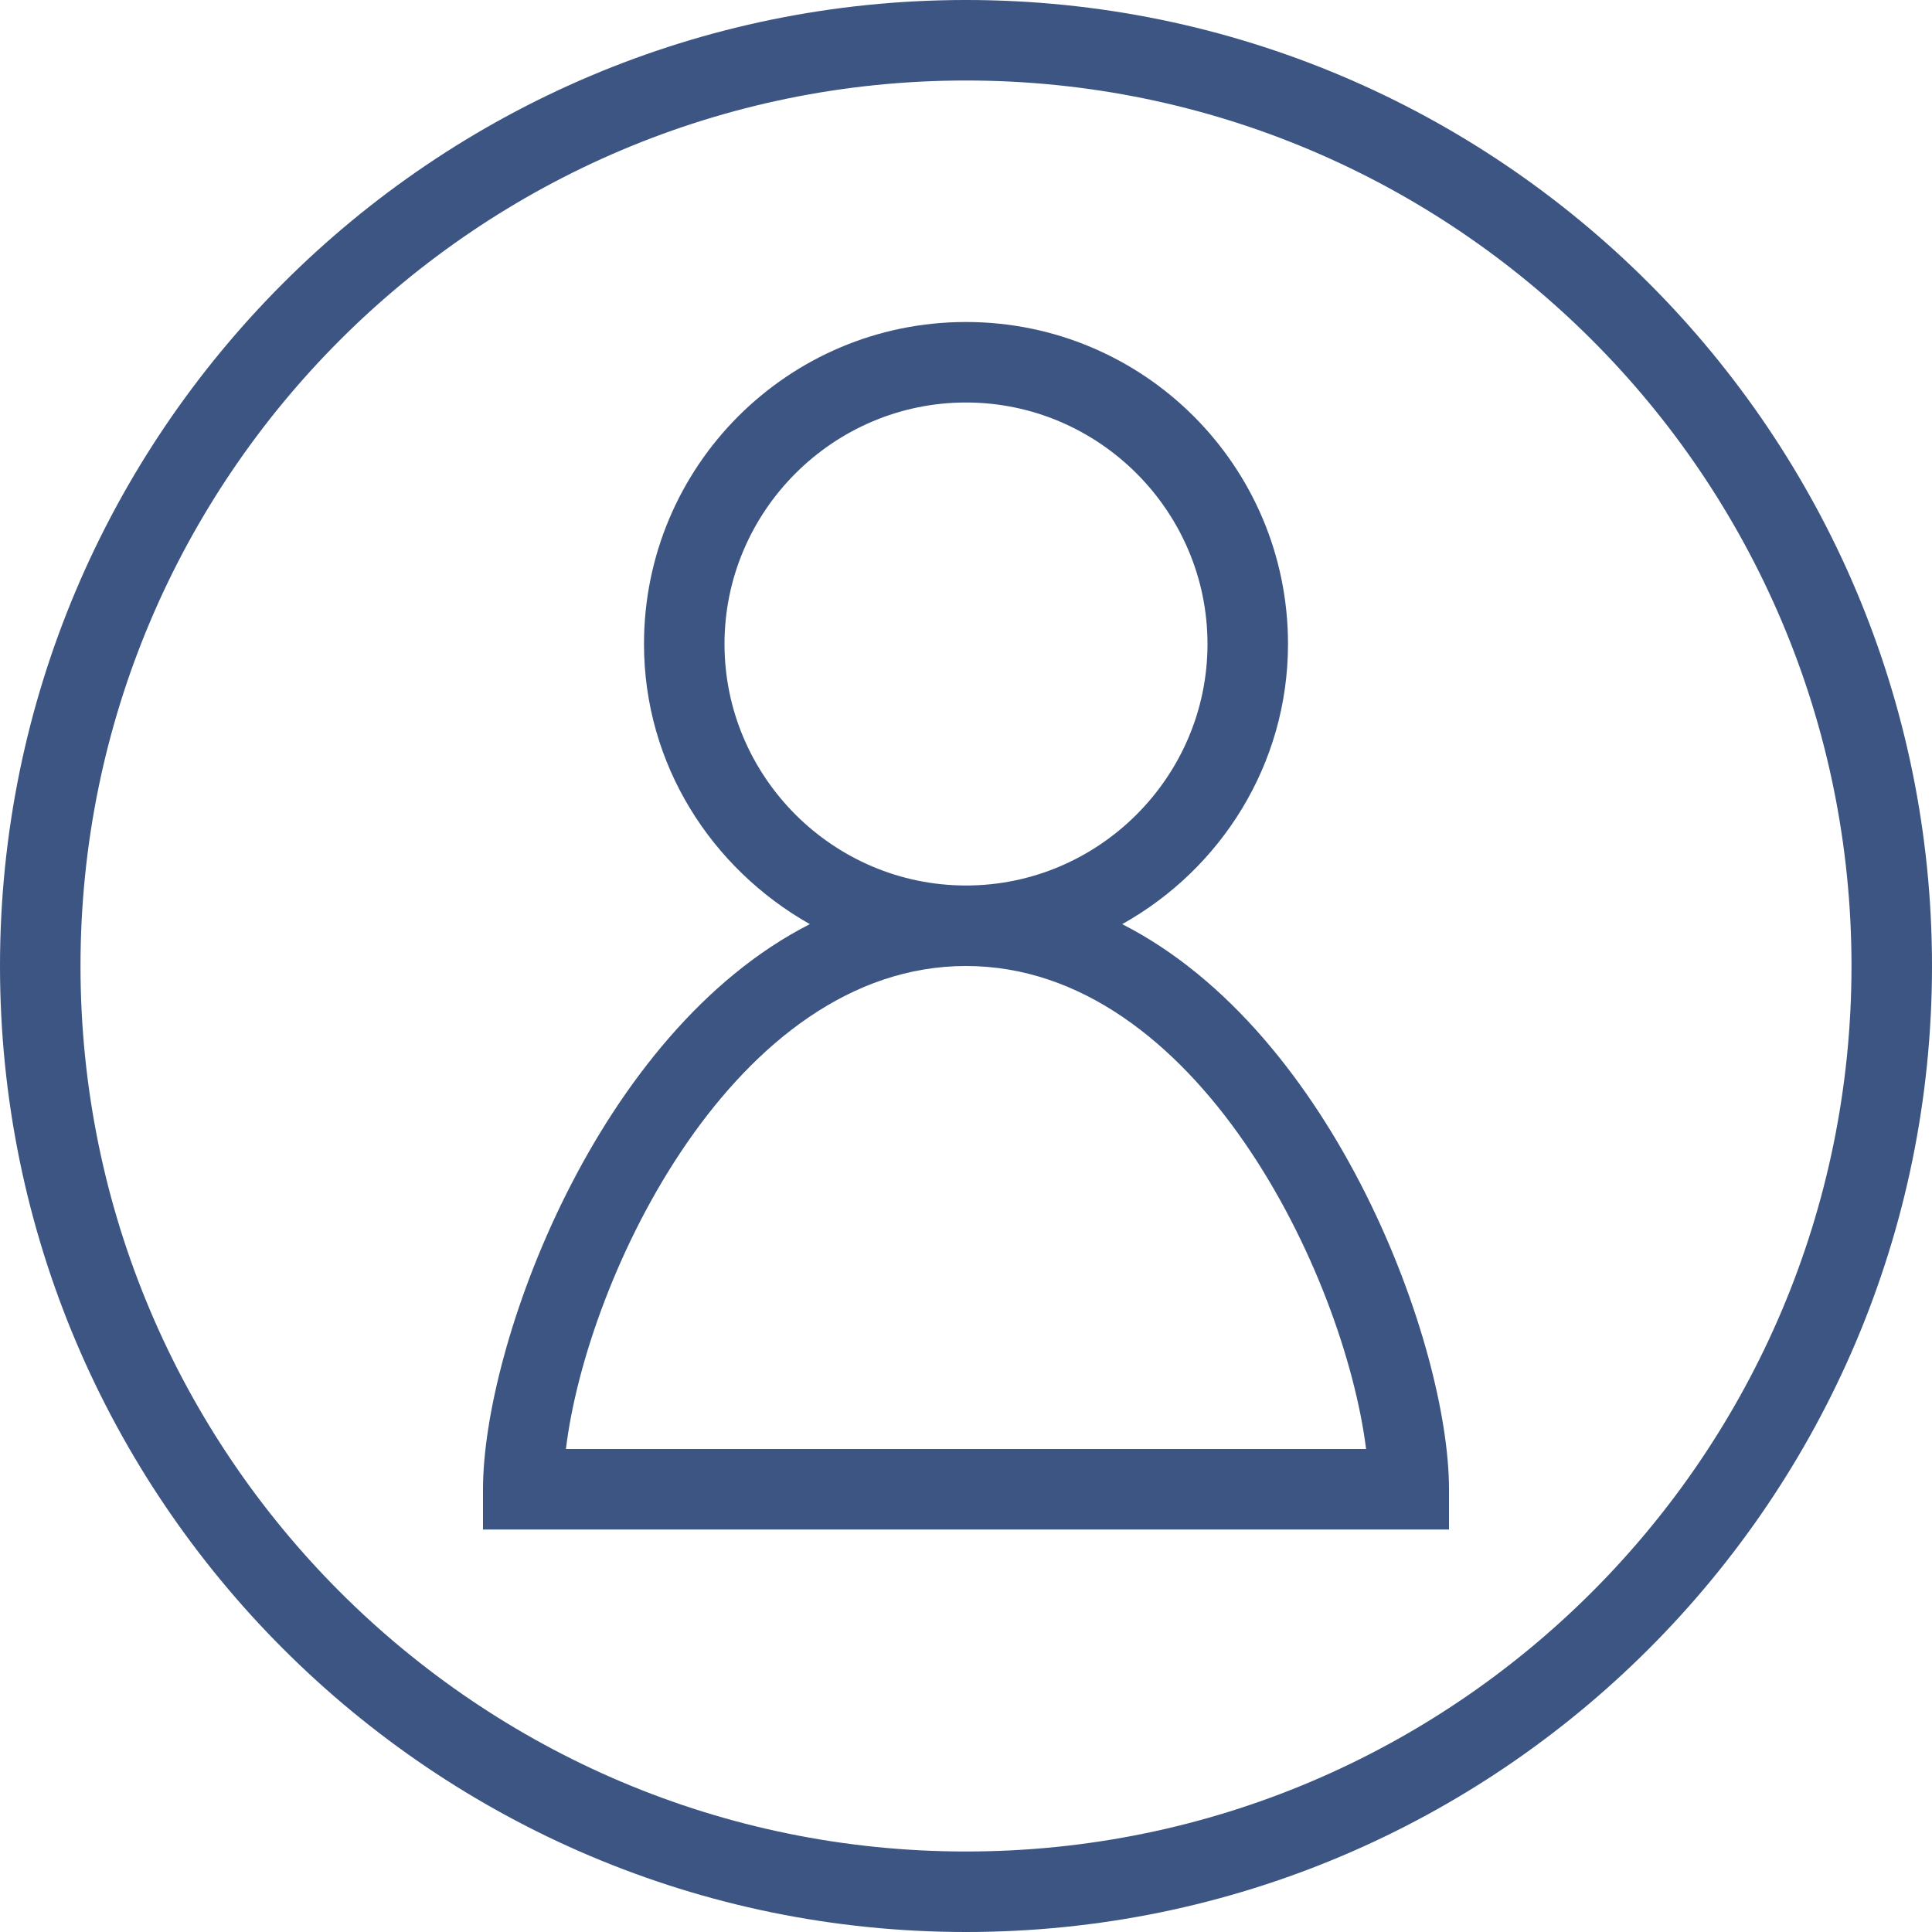
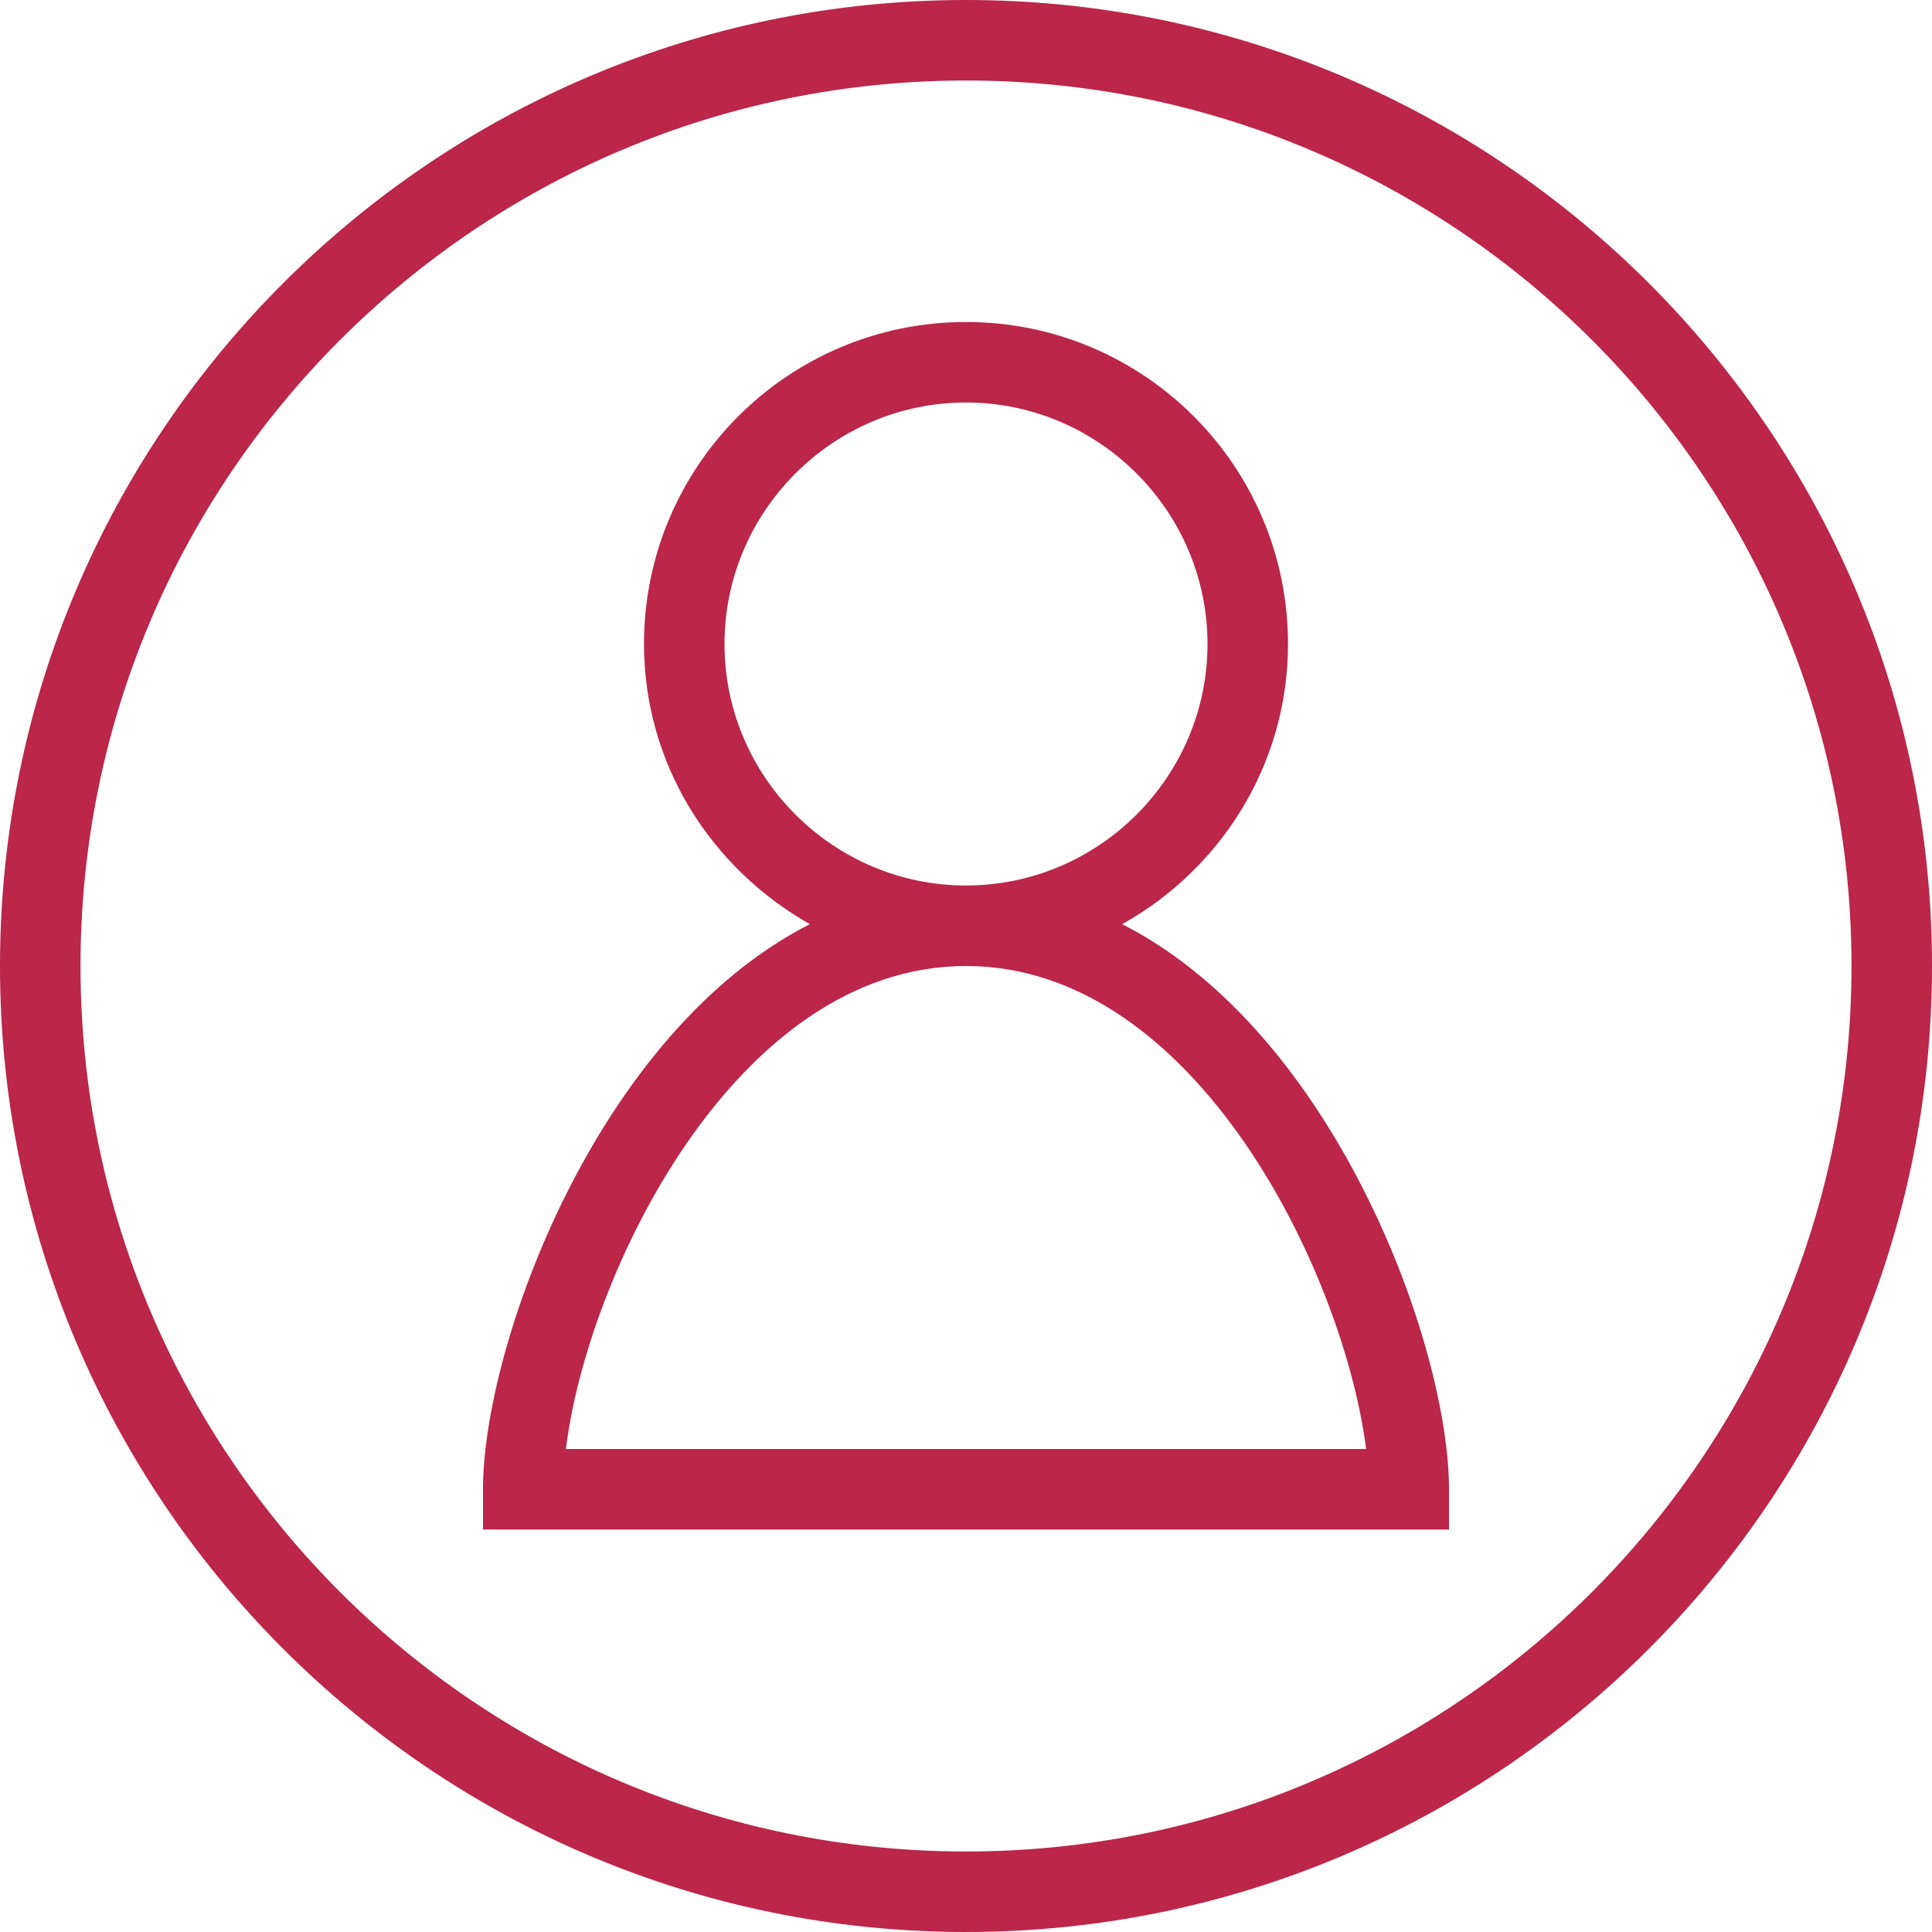
<svg xmlns="http://www.w3.org/2000/svg" id="export" width="24" height="24" viewBox="0 0 24 24">
  <defs>
    <style>
      .cls-1 {
-         fill: #3c5583;
+         fill: #bb2649;
      }
    </style>
  </defs>
  <g id="icon-profile">
    <path class="cls-1" d="m12,24C5.38,24,0,18.62,0,12S5.38,0,12,0s12,5.38,12,12-5.38,12-12,12Zm0-23C5.93,1,1,5.93,1,12s4.93,11,11,11,11-4.93,11-11S18.07,1,12,1Z" />
    <path class="cls-1" d="m13.94,11.48c1.22-.68,2.06-1.98,2.06-3.48,0-2.21-1.79-4-4-4s-4,1.79-4,4c0,1.5.84,2.79,2.06,3.48-2.65,1.35-4.06,5.24-4.06,7.02v.5h12v-.5c0-1.78-1.41-5.67-4.06-7.02Zm-4.94-3.48c0-1.65,1.35-3,3-3s3,1.35,3,3-1.35,3-3,3-3-1.35-3-3Zm-1.97,10c.26-2.15,2.1-6,4.97-6s4.7,3.85,4.97,6H7.03Z" />
  </g>
</svg>
